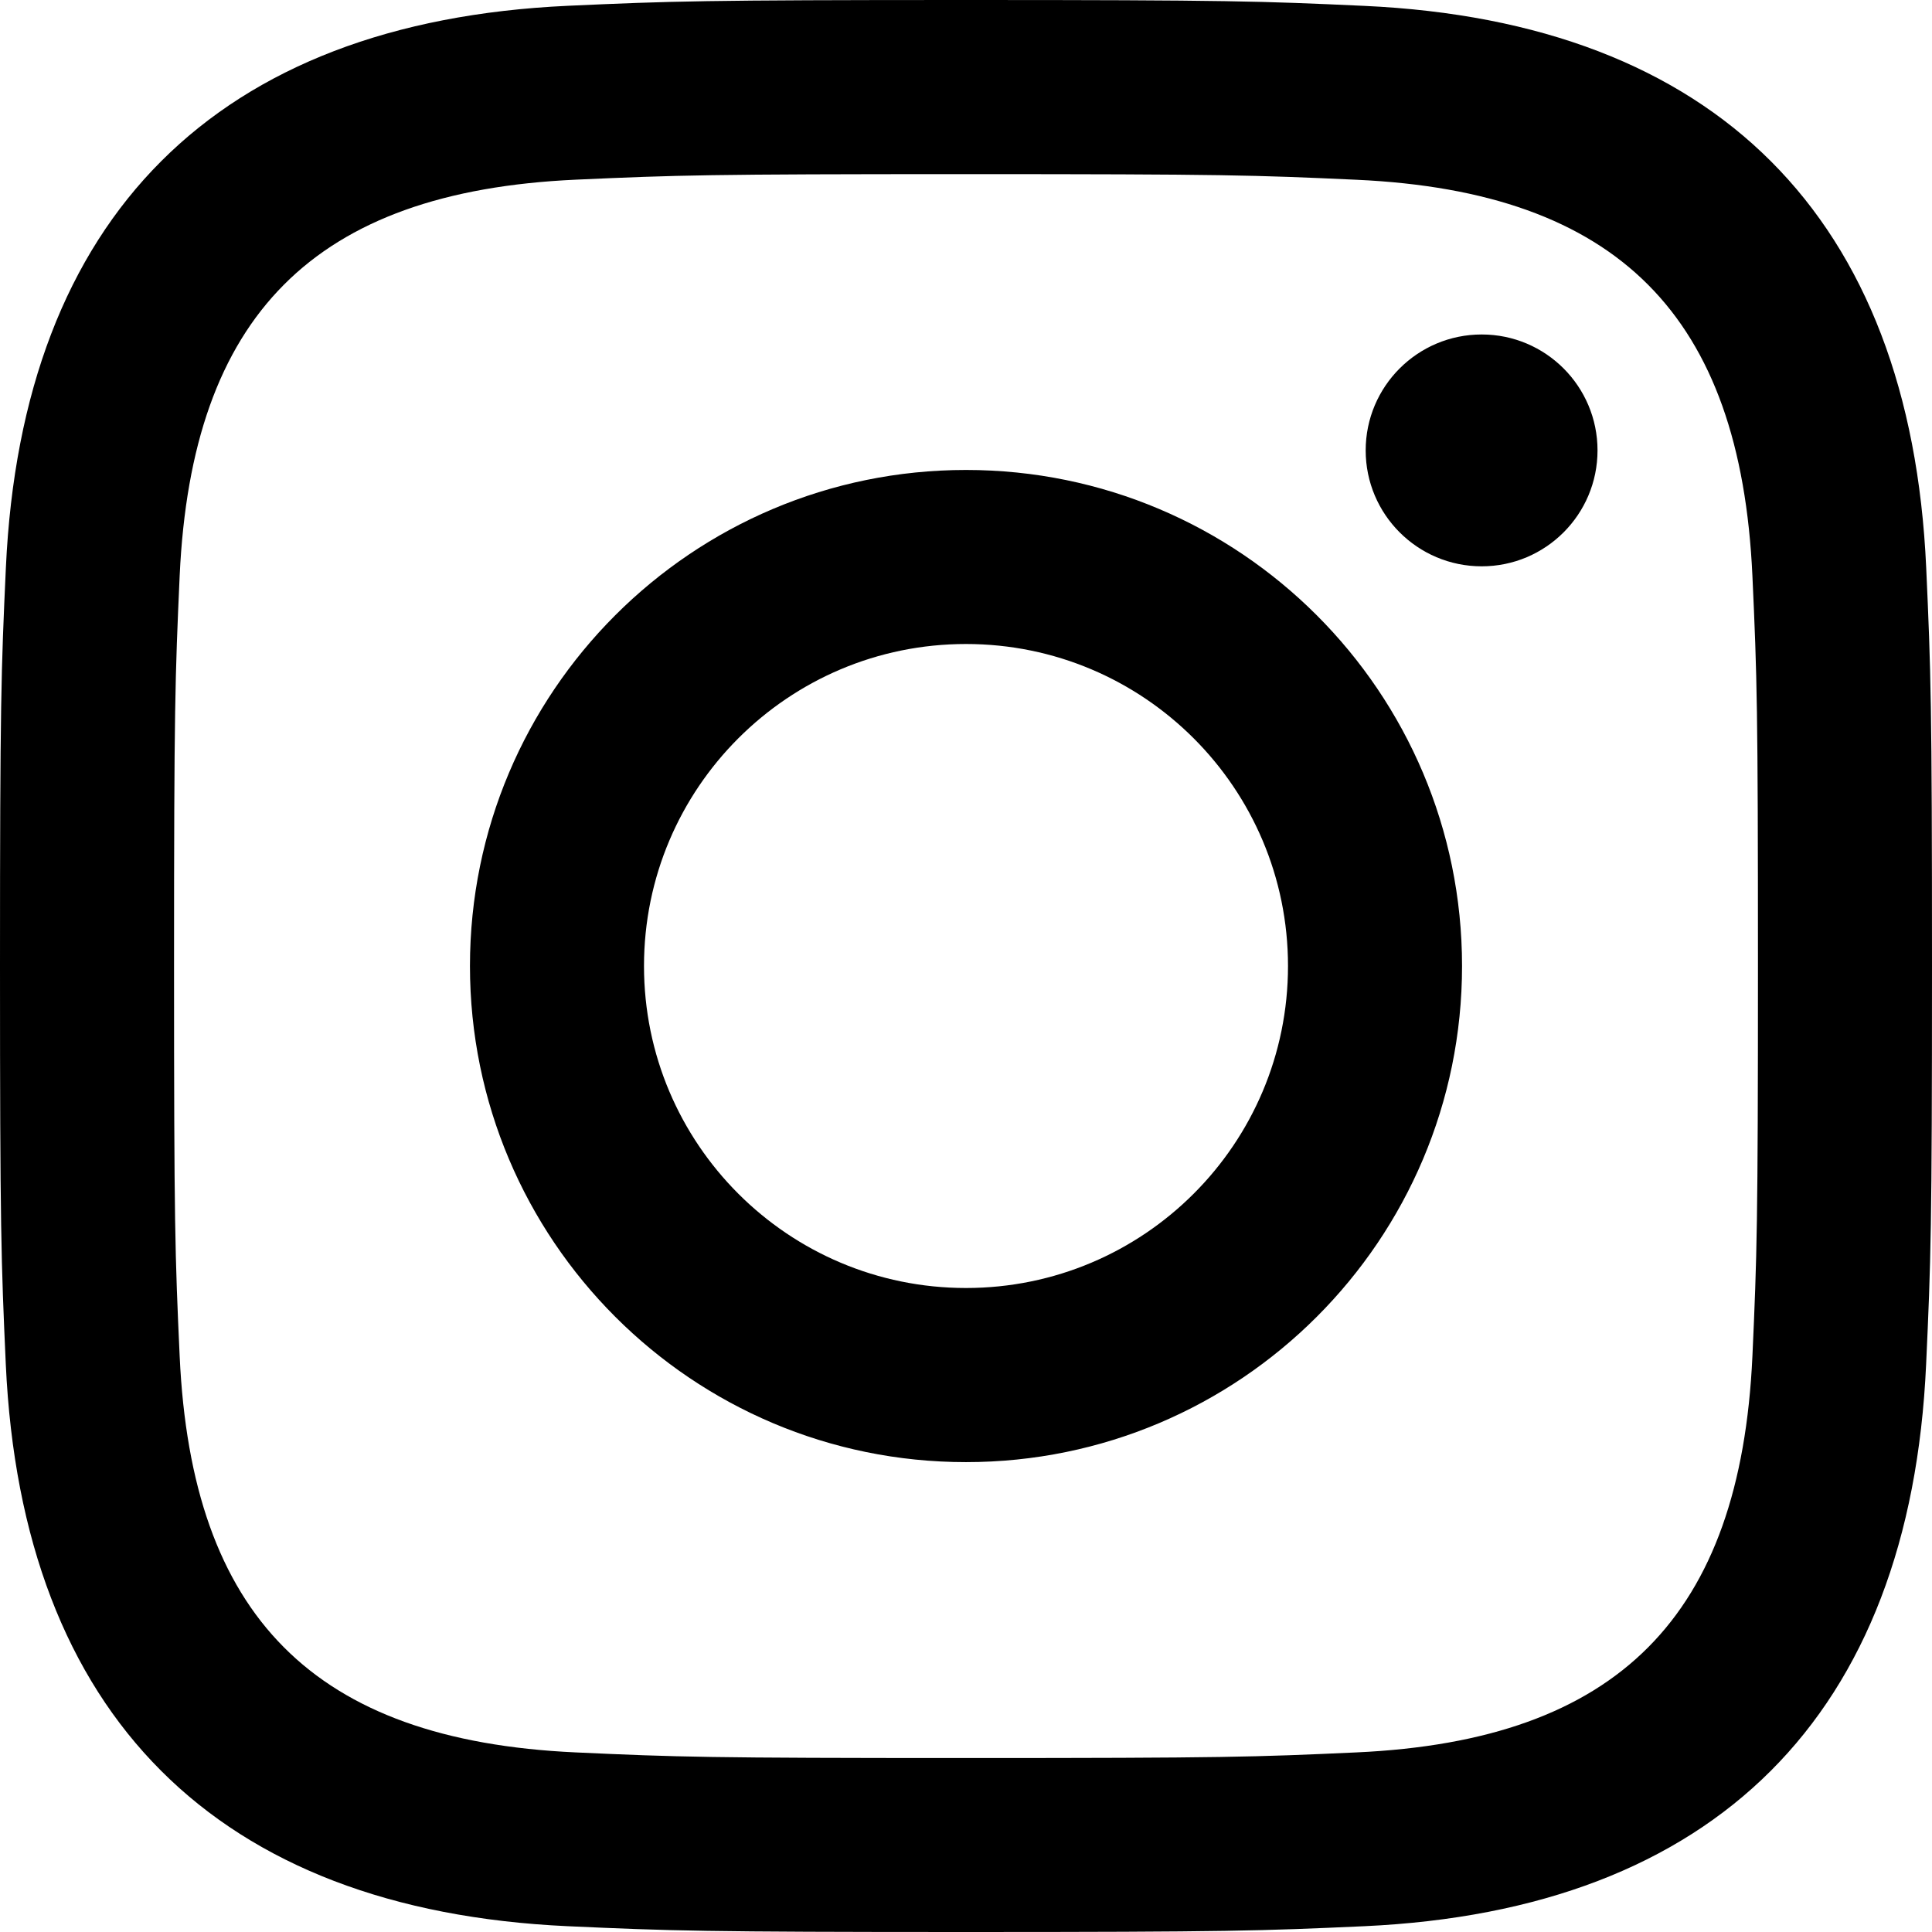
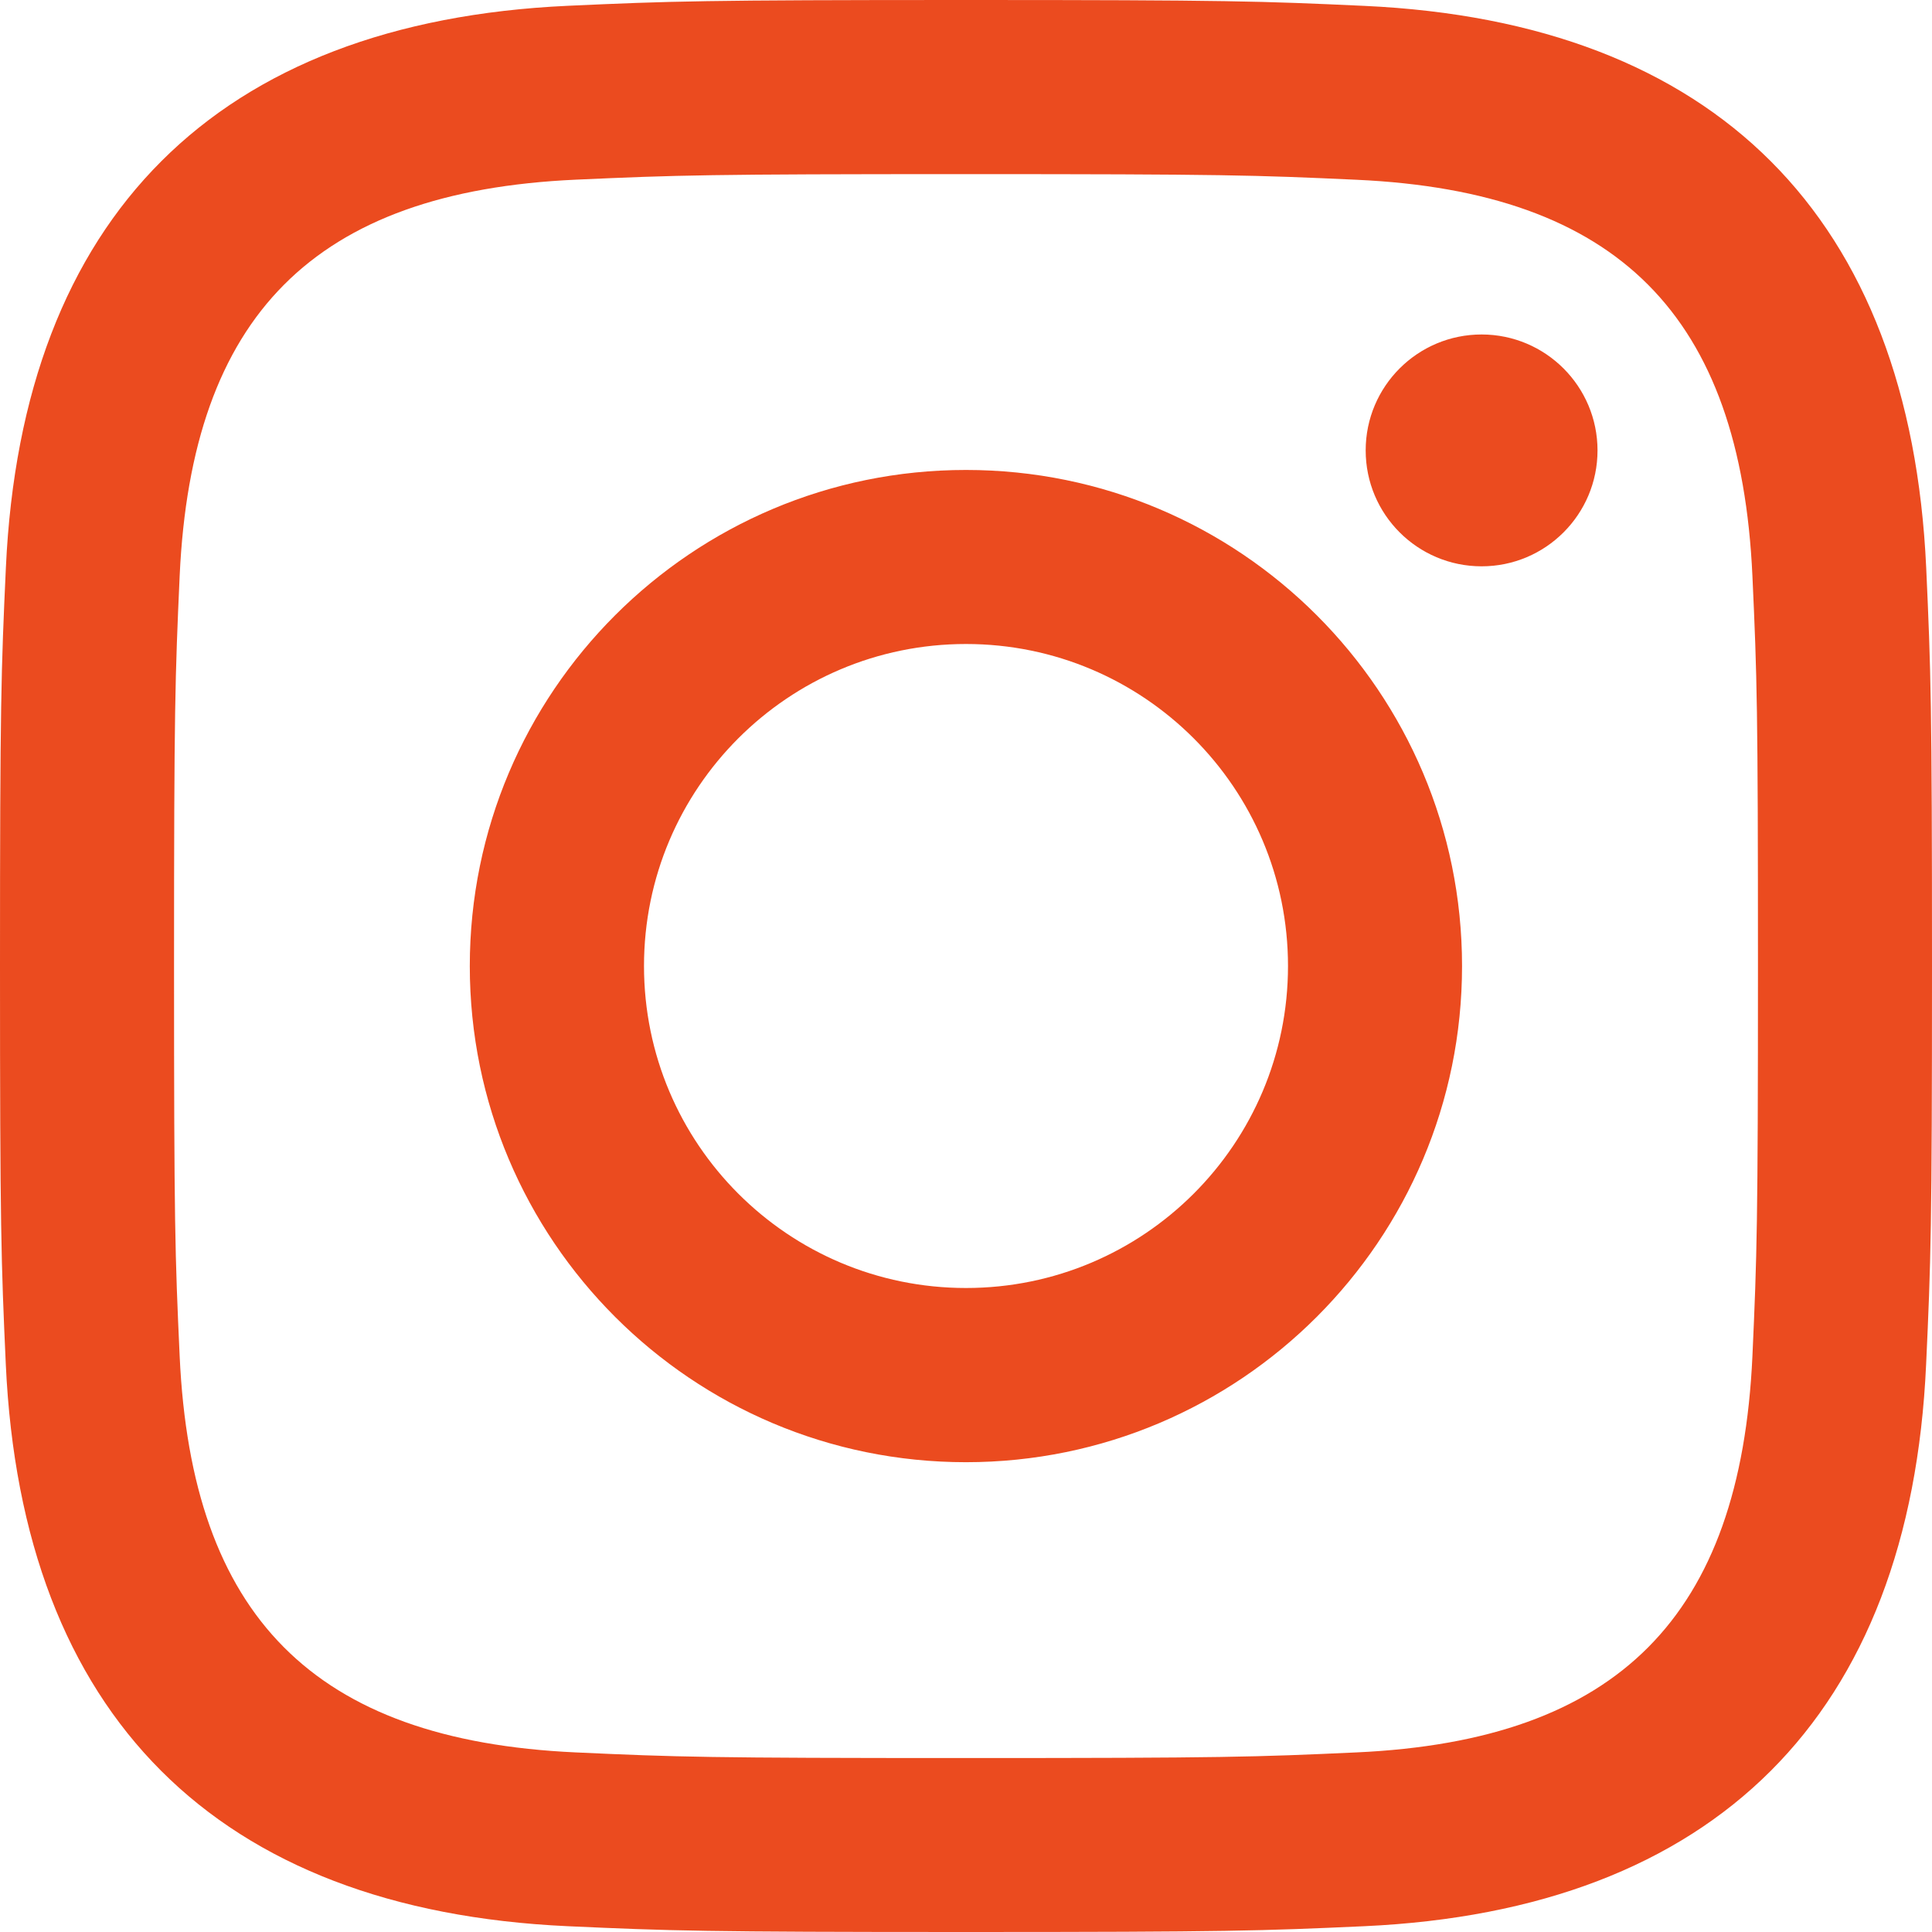
- <svg xmlns="http://www.w3.org/2000/svg" width="24" height="24" viewBox="0 0 24 24">
-   <path d="M12 2.163c3.204 0 3.584.012 4.85.07 3.252.148 4.771 1.691 4.919 4.919.058 1.265.069 1.645.069 4.849 0 3.205-.012 3.584-.069 4.849-.149 3.225-1.664 4.771-4.919 4.919-1.266.058-1.644.07-4.85.07-3.204 0-3.584-.012-4.849-.07-3.26-.149-4.771-1.699-4.919-4.92-.058-1.265-.07-1.644-.07-4.849 0-3.204.013-3.583.07-4.849.149-3.227 1.664-4.771 4.919-4.919 1.266-.057 1.645-.069 4.849-.069zm0-2.163c-3.259 0-3.667.014-4.947.072-4.358.2-6.78 2.618-6.98 6.98-.059 1.281-.073 1.689-.073 4.948 0 3.259.014 3.668.072 4.948.2 4.358 2.618 6.78 6.98 6.98 1.281.058 1.689.072 4.948.072 3.259 0 3.668-.014 4.948-.072 4.354-.2 6.782-2.618 6.979-6.98.059-1.28.073-1.689.073-4.948 0-3.259-.014-3.667-.072-4.947-.196-4.354-2.617-6.78-6.979-6.98-1.281-.059-1.69-.073-4.949-.073zm0 5.838c-3.403 0-6.162 2.759-6.162 6.162s2.759 6.163 6.162 6.163 6.162-2.759 6.162-6.163c0-3.403-2.759-6.162-6.162-6.162zm0 10.162c-2.209 0-4-1.79-4-4 0-2.209 1.791-4 4-4s4 1.791 4 4c0 2.21-1.791 4-4 4zm6.406-11.845c-.796 0-1.441.645-1.441 1.44s.645 1.44 1.441 1.44c.795 0 1.439-.645 1.439-1.44s-.644-1.44-1.439-1.44z" />
+ <svg xmlns="http://www.w3.org/2000/svg" width="20" height="20" viewBox="0 0 24 24">
+   <path id="instagram" d="M12,2.163c3.2,0,3.584.012,4.85.07,3.252.148,4.771,1.691,4.919,4.919.058,1.265.069,1.645.069,4.849s-.012,3.584-.069,4.849c-.149,3.225-1.664,4.771-4.919,4.919-1.266.058-1.644.07-4.85.07s-3.584-.012-4.849-.07c-3.26-.149-4.771-1.7-4.919-4.92-.058-1.265-.07-1.644-.07-4.849s.013-3.583.07-4.849C2.381,3.924,3.9,2.38,7.151,2.232,8.417,2.175,8.8,2.163,12,2.163ZM12,0C8.741,0,8.333.014,7.053.072,2.7.272.273,2.69.073,7.052.014,8.333,0,8.741,0,12s.014,3.668.072,4.948c.2,4.358,2.618,6.78,6.98,6.98C8.333,23.986,8.741,24,12,24s3.668-.014,4.948-.072c4.354-.2,6.782-2.618,6.979-6.98C23.986,15.668,24,15.259,24,12s-.014-3.667-.072-4.947c-.2-4.354-2.617-6.78-6.979-6.98C15.668.014,15.259,0,12,0Zm0,5.838A6.163,6.163,0,1,0,18.162,12,6.162,6.162,0,0,0,12,5.838ZM12,16a4,4,0,1,1,4-4A4,4,0,0,1,12,16ZM18.406,4.155a1.44,1.44,0,1,0,1.439,1.44A1.441,1.441,0,0,0,18.406,4.155Z" fill="#eb4b1f" />
</svg>
